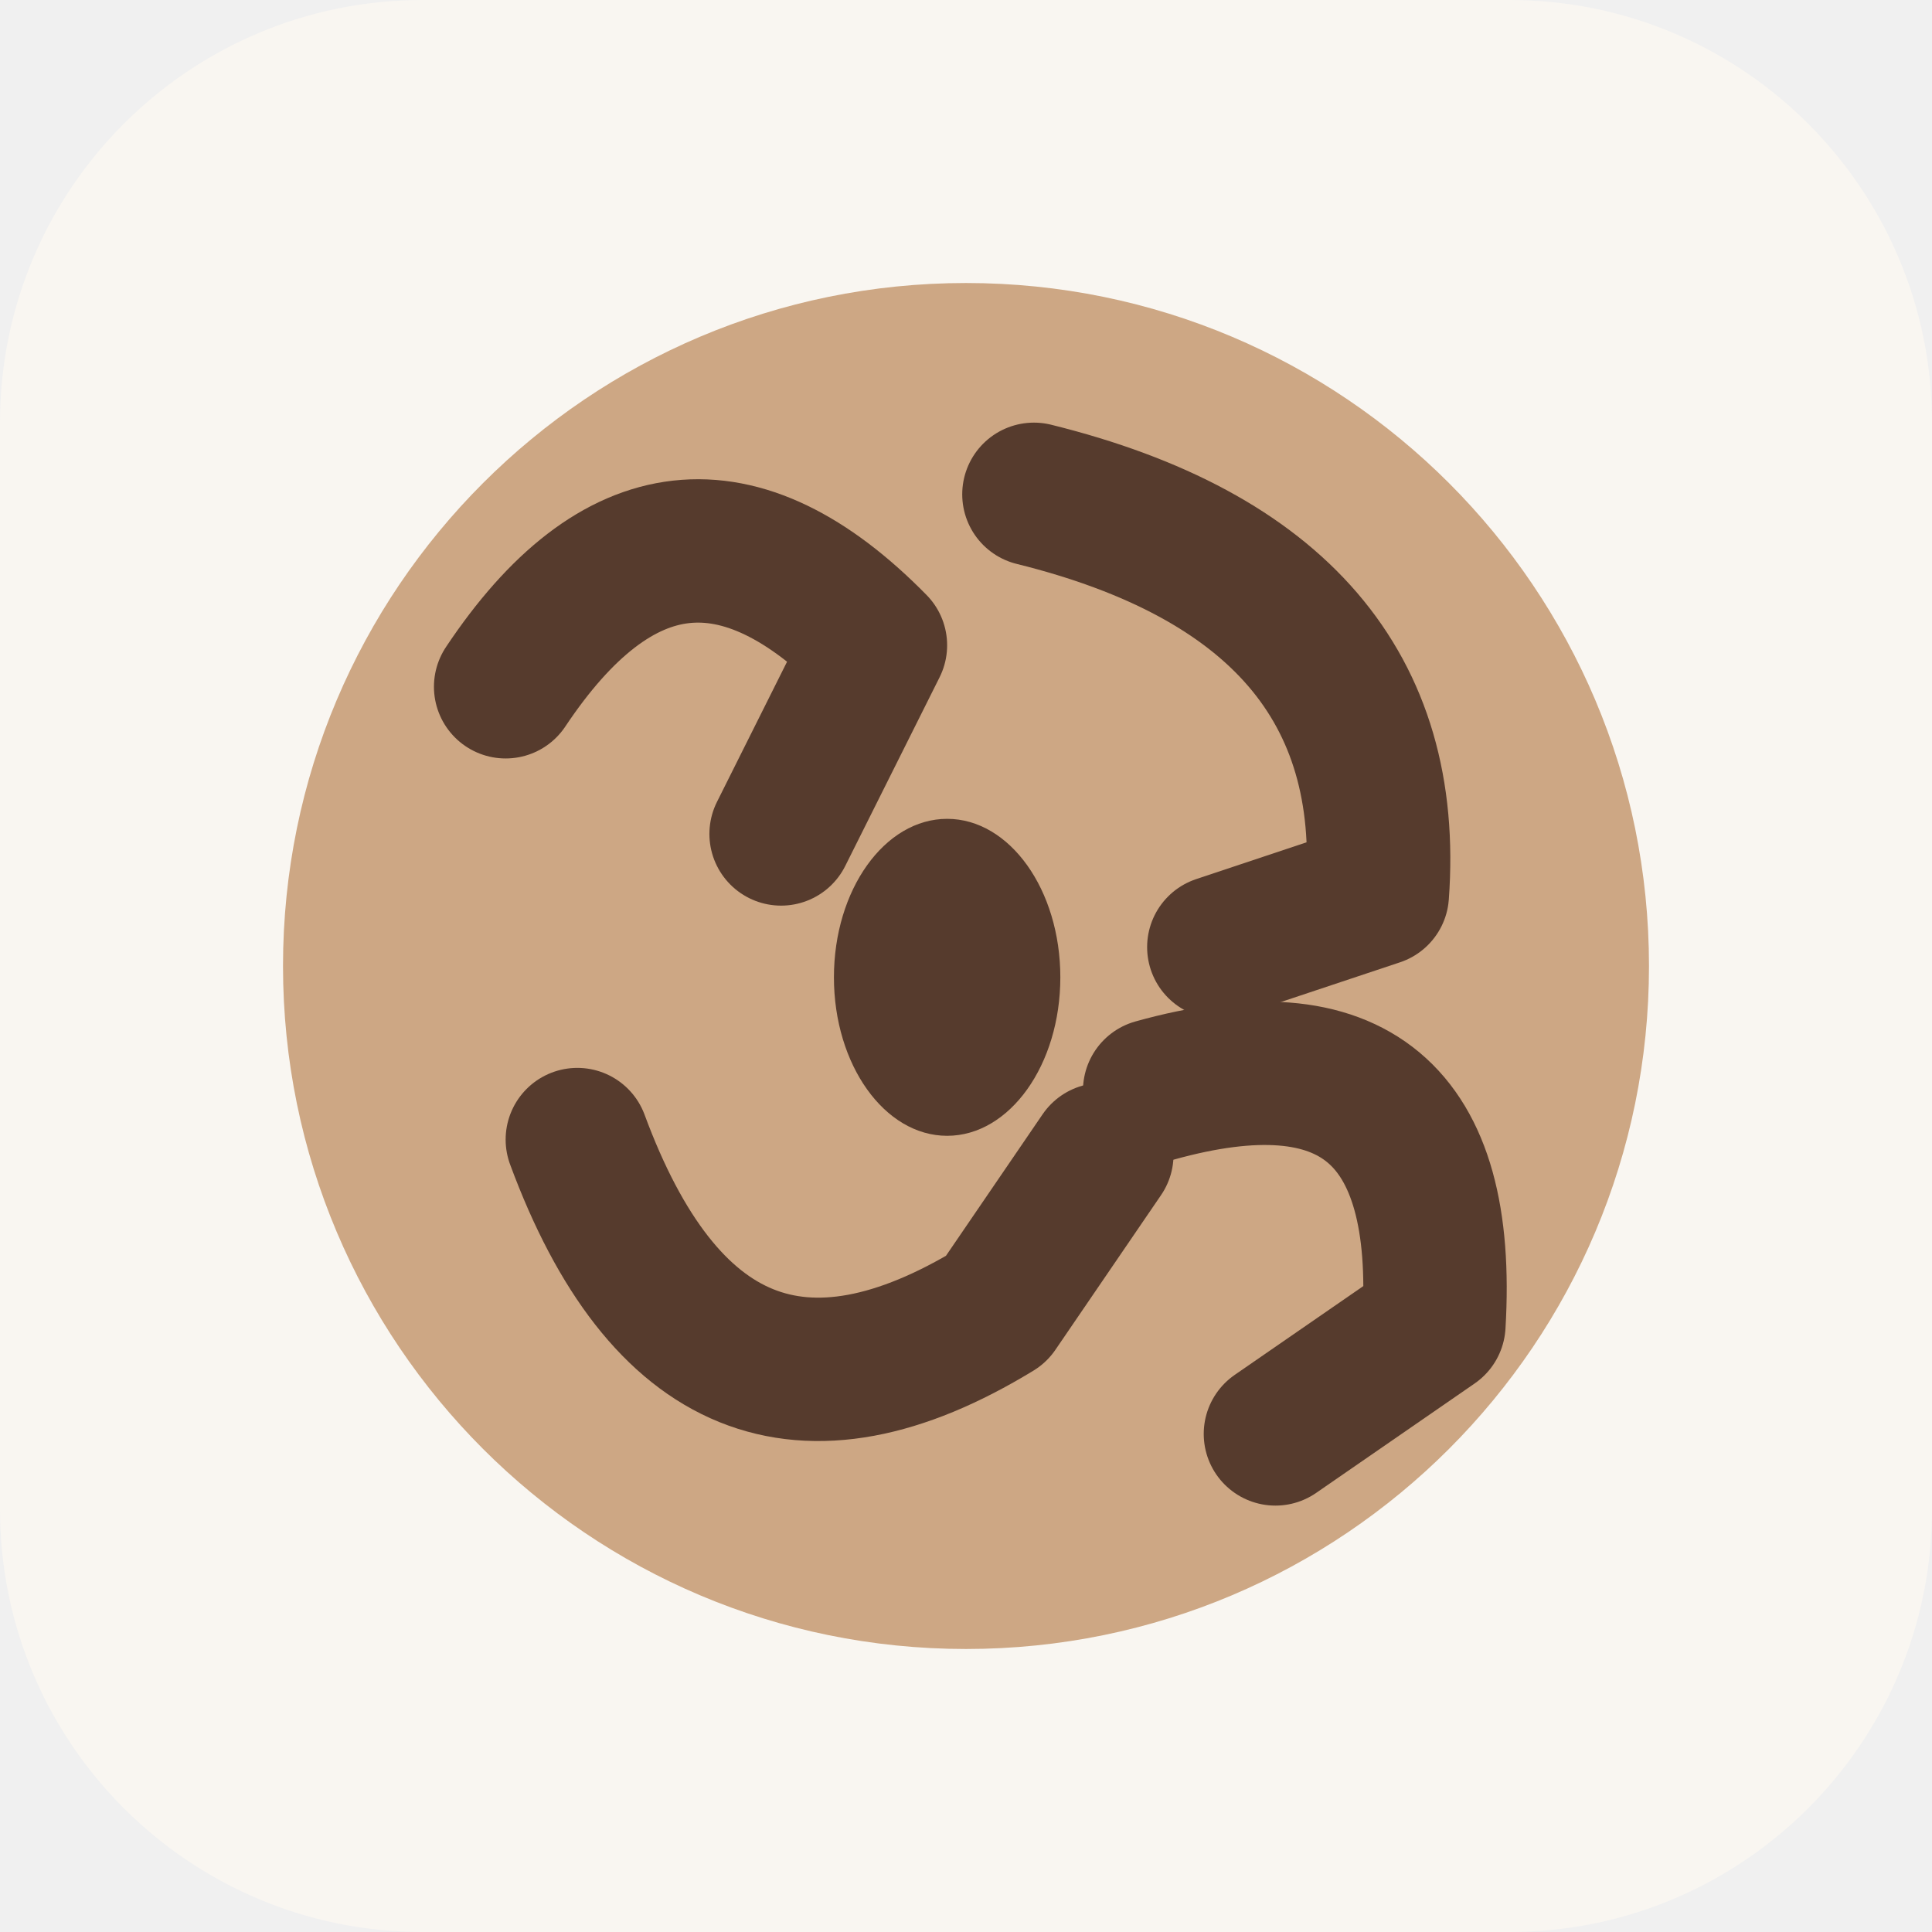
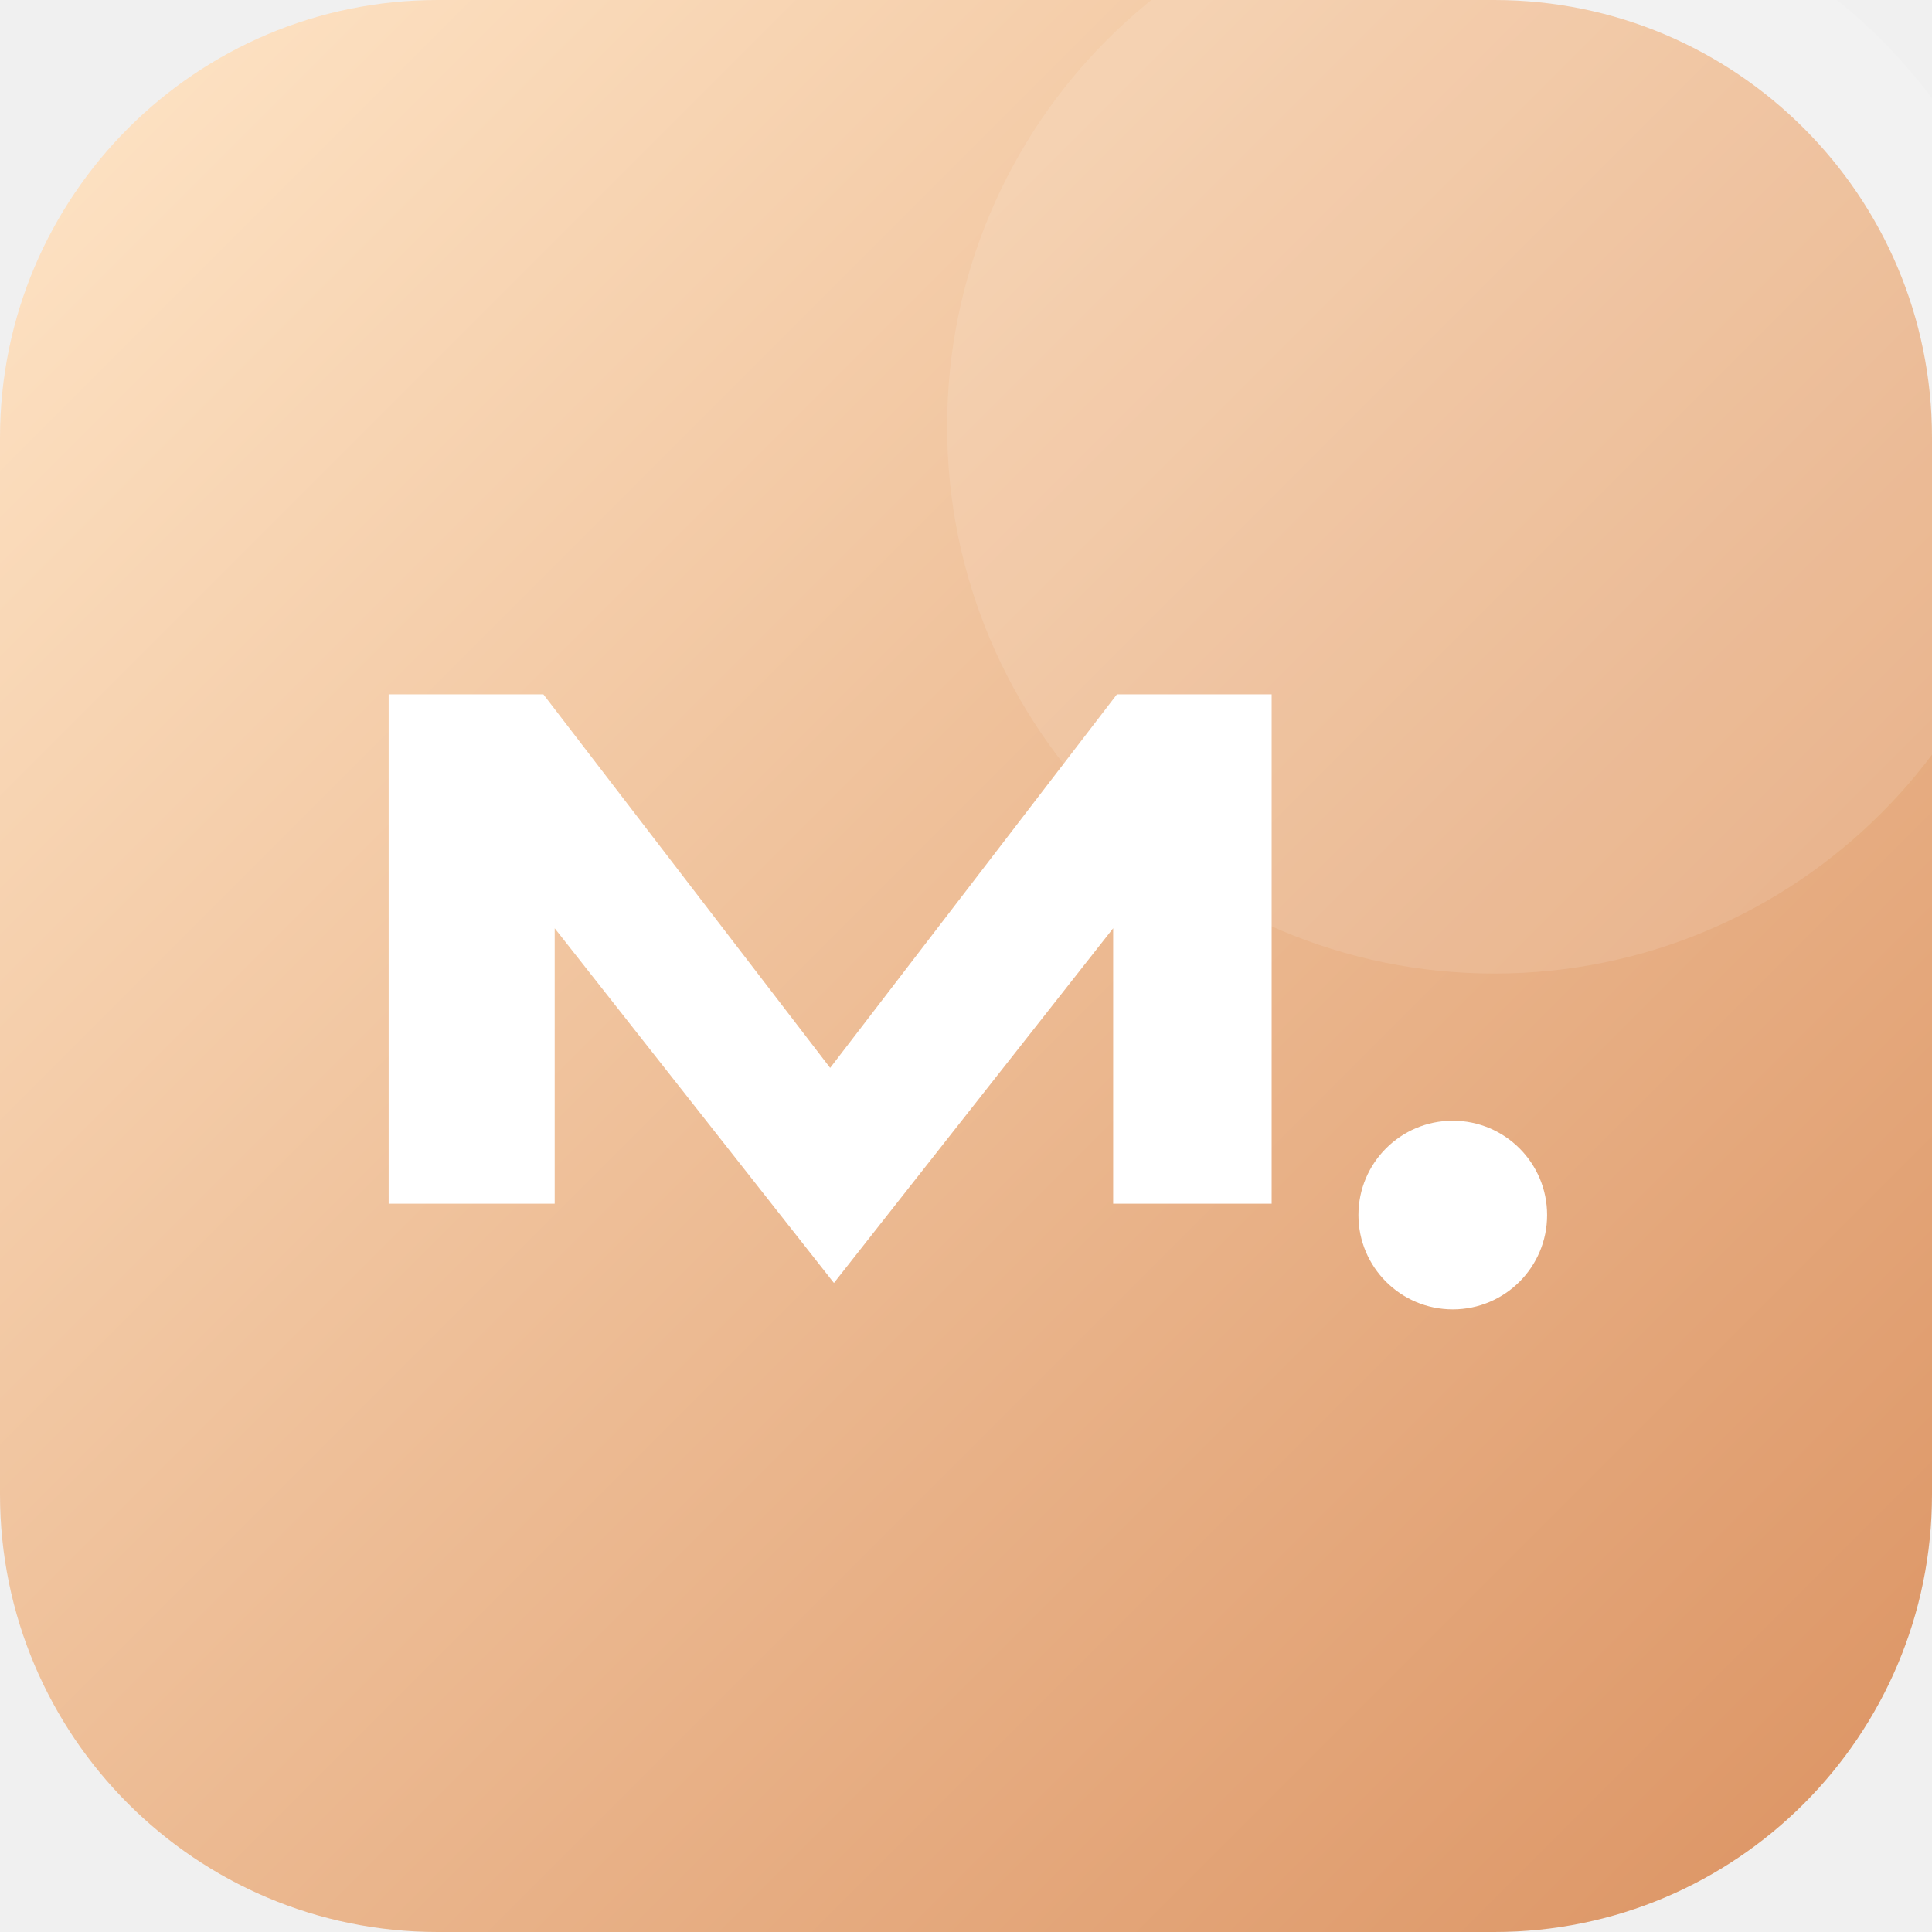
<svg xmlns="http://www.w3.org/2000/svg" viewBox="0 0 512 512">
-   <rect width="512" height="512" rx="112" fill="#F9F6F1" />
-   <circle cx="256" cy="256" r="181" fill="#CDA784" />
-   <g stroke="#563B2D" stroke-width="38" stroke-linecap="round" stroke-linejoin="round" fill="none">
-     <path d="M134 182Q178 116 232 171L207 221" />
-     <path d="M274 131Q371 155 365 237L323 251" />
-     <path d="M153 302Q187 394 264 347L292 306" />
-     <path d="M306 289Q385 267 380 351L338 380" />
-   </g>
-   <ellipse cx="251" cy="259" rx="30" ry="42" fill="#563B2D" />
+   <defs>
+     <linearGradient id="p" x1="0" y1="0" x2="1" y2="1">
+       <stop stop-color="#ffe6c8" />
+       <stop offset="1" stop-color="#db9261" />
+     </linearGradient>
+   </defs>
+   <rect width="512" height="512" rx="116" fill="url(#p)" />
+   <circle cx="396" cy="113" r="145" fill="#fff" opacity=".11" />
+   <path d="M103 319V184h41l76 99 76-99h41v135h-42v-73l-74 94-74-94v73z" fill="#fff" />
+   <circle cx="385" cy="322" r="25" fill="#fff" />
</svg>
